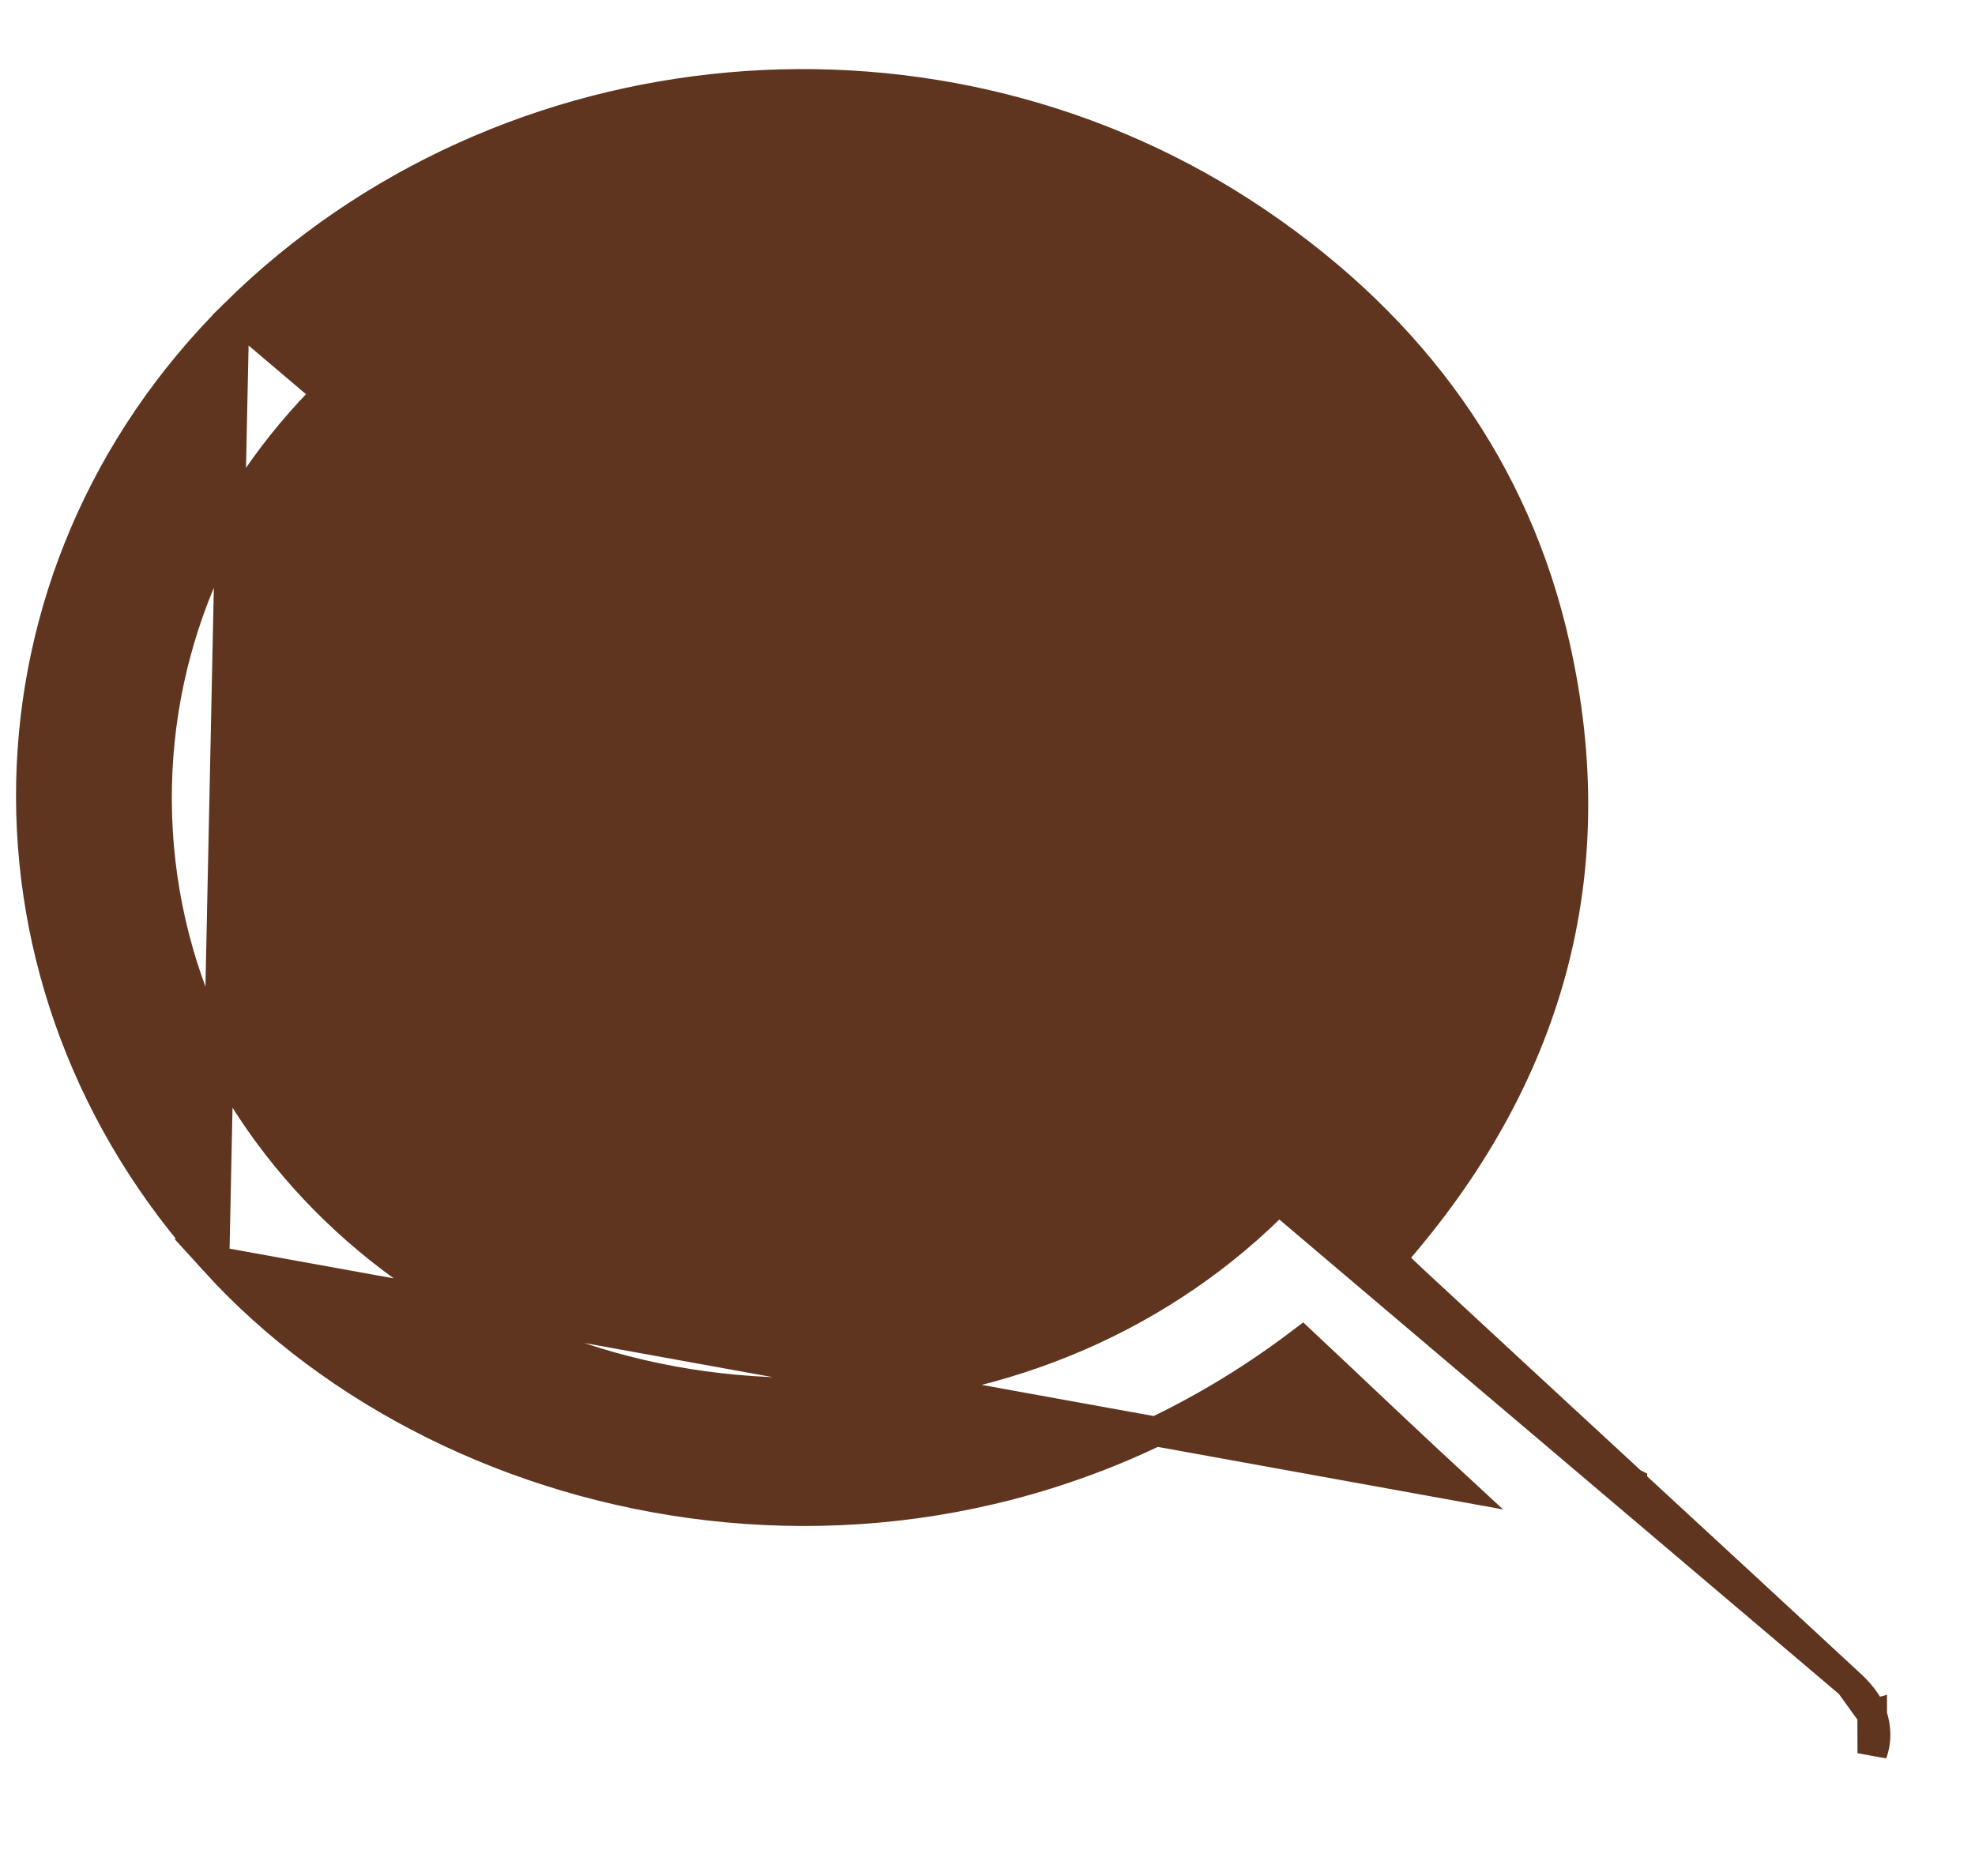
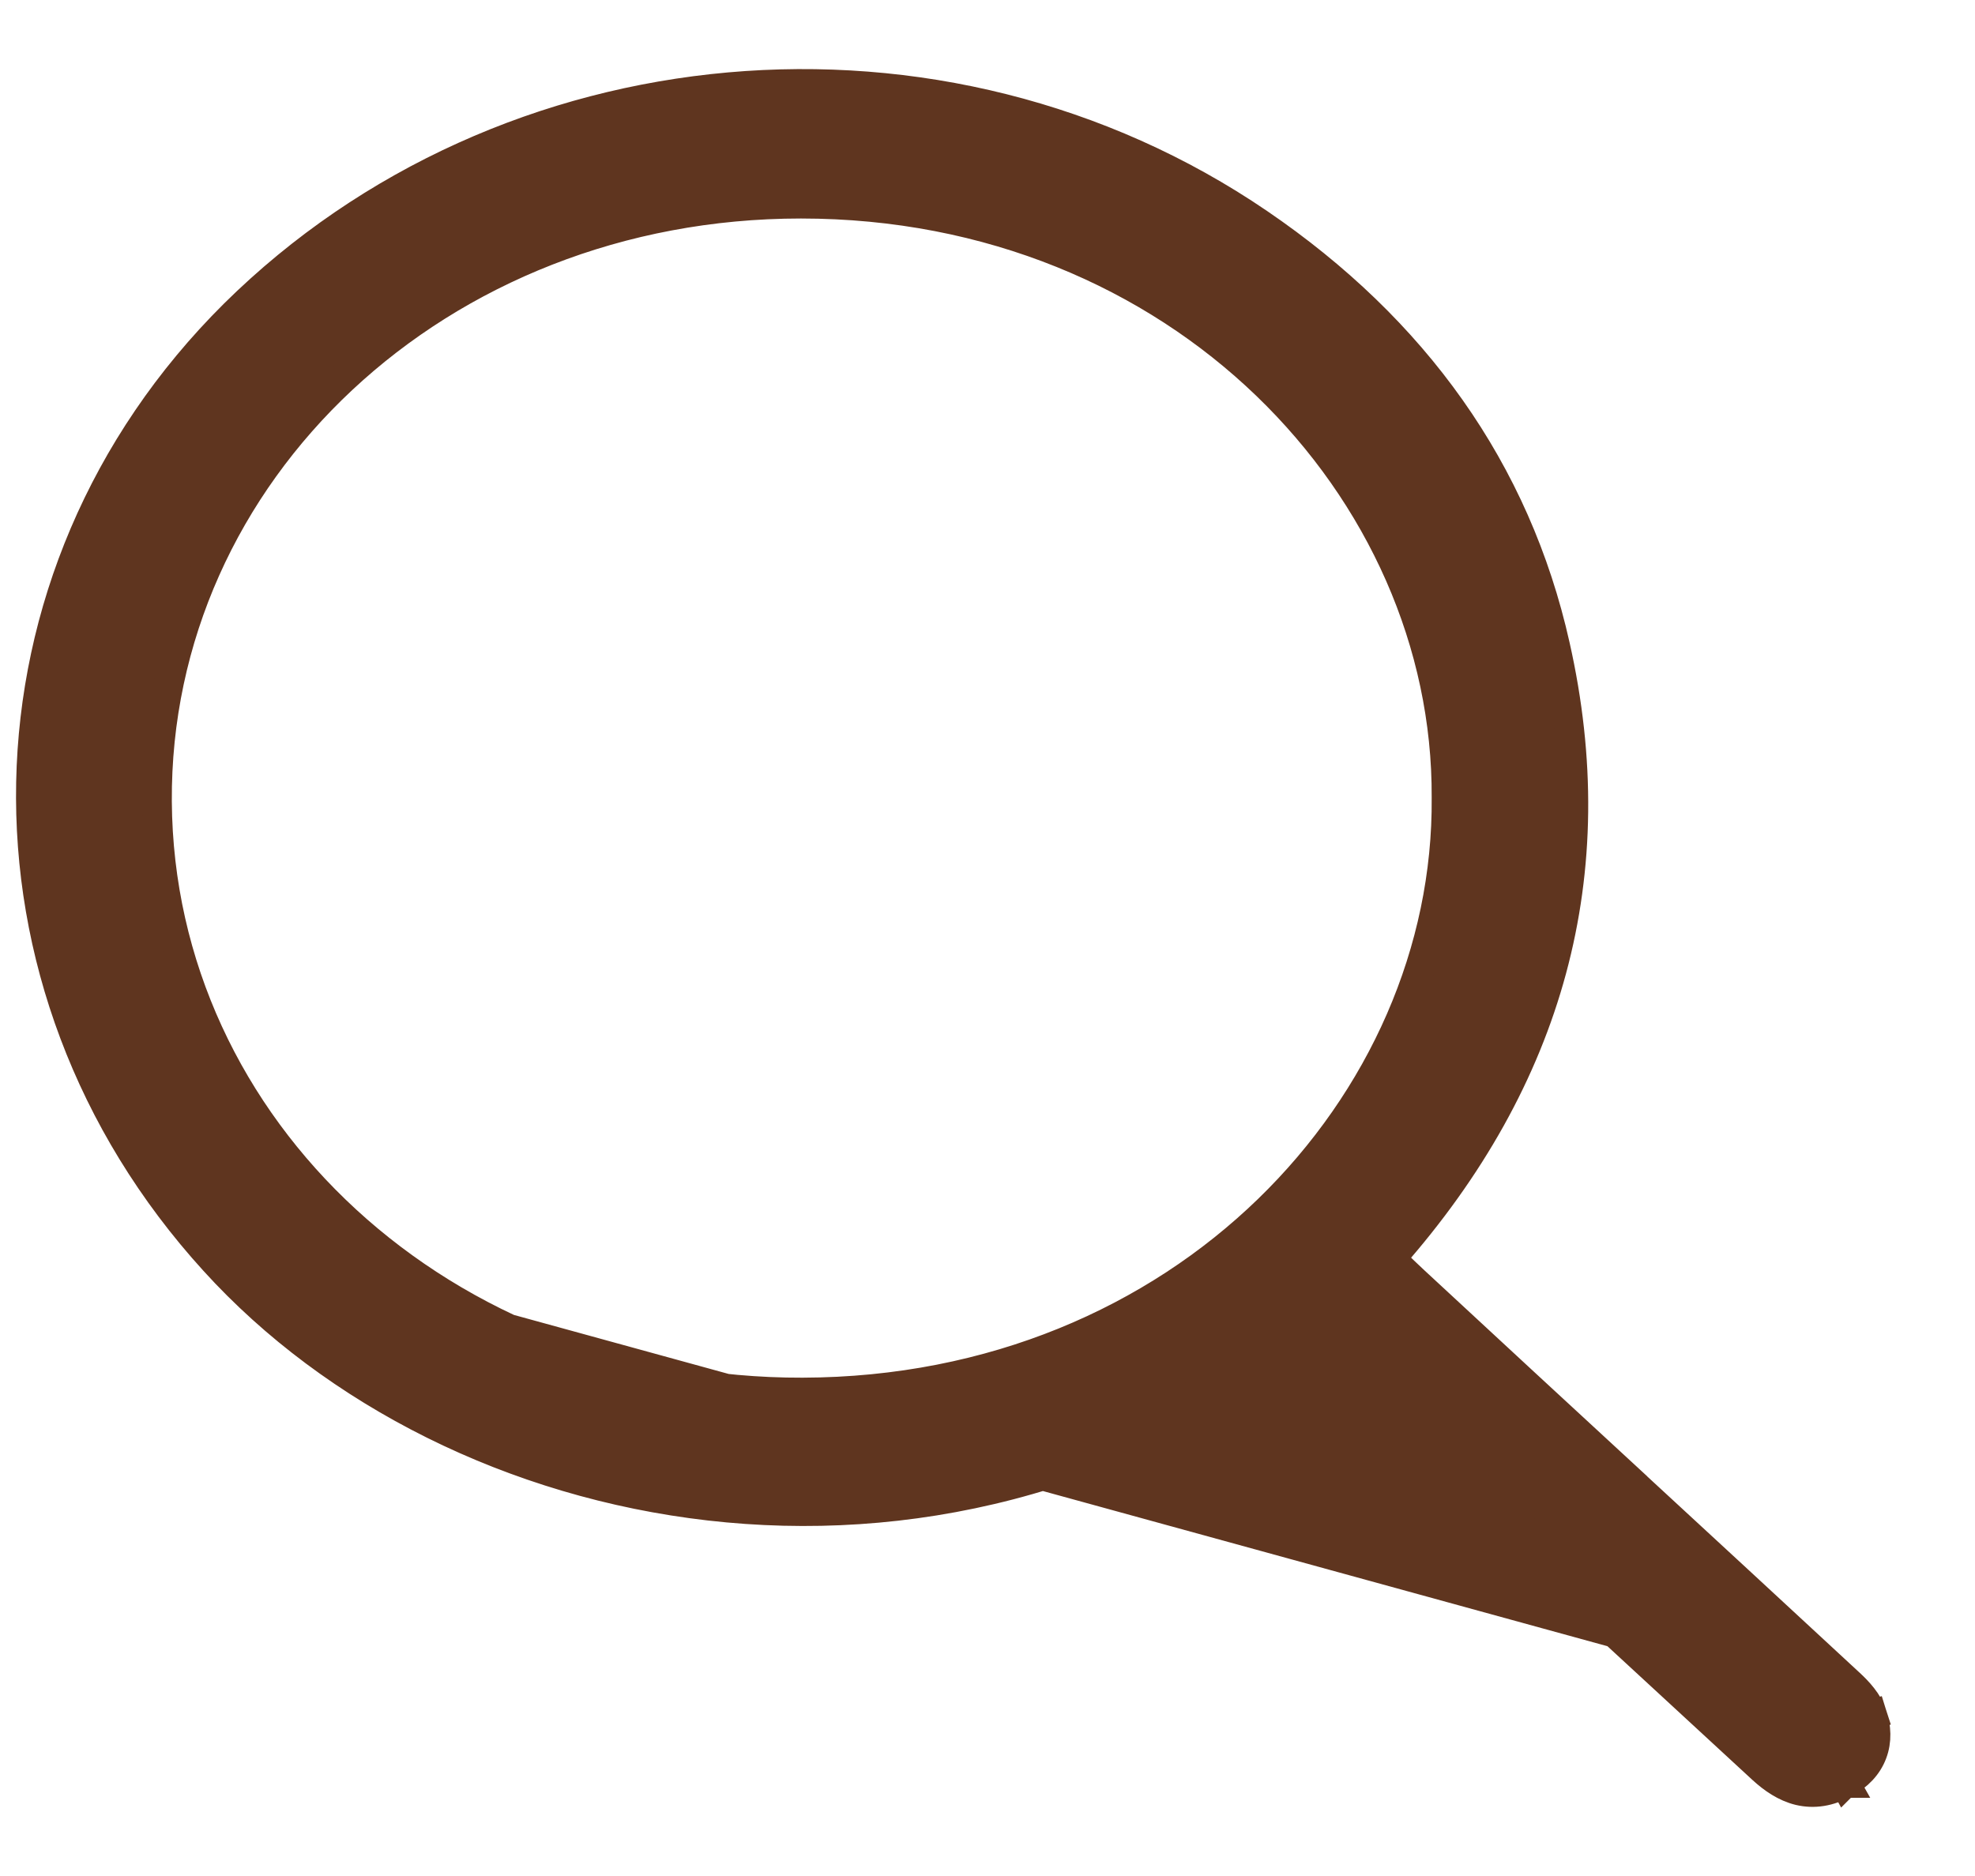
<svg xmlns="http://www.w3.org/2000/svg" width="20" height="19" viewBox="0 0 20 19" fill="none">
-   <path d="M2.374 3.181L2.374 3.181C5.117 0.468 9.536 0.072 12.747 2.261L12.747 2.261C14.321 3.334 15.351 4.766 15.748 6.54C16.266 8.839 15.693 10.922 14.084 12.746C14.094 12.756 14.104 12.766 14.114 12.776C14.188 12.848 14.256 12.915 14.327 12.98L14.327 12.98C15.06 13.66 15.794 14.338 16.528 15.016L16.53 15.017L16.53 15.018C17.265 15.696 17.999 16.374 18.733 17.054L2.374 3.181ZM2.374 3.181C-0.303 5.839 -0.376 9.973 2.172 12.771M2.374 3.181L2.172 12.771M2.172 12.771C4.598 15.442 9.442 16.439 13.187 13.589C13.3 13.695 13.412 13.801 13.524 13.906C13.931 14.291 14.333 14.671 14.741 15.048L2.172 12.771ZM18.959 17.368L18.816 17.413L18.959 17.367C19 17.495 19.008 17.629 18.96 17.756L18.959 17.368ZM18.959 17.368C18.918 17.239 18.813 17.128 18.733 17.054L18.959 17.368ZM8.127 14.103H8.127C4.495 14.113 1.612 11.44 1.59 8.118C1.568 4.787 4.435 2.063 8.111 2.063C11.951 2.063 14.665 4.959 14.648 8.077L14.648 8.079C14.675 11.181 11.984 14.093 8.127 14.103Z" fill="#5F351F" stroke="#5F351F" stroke-width="0.3" />
+   <path d="M18.816 17.413L18.959 17.368C18.918 17.239 18.813 17.128 18.733 17.054C18 16.375 17.265 15.696 16.53 15.018L16.53 15.017C15.795 14.339 15.06 13.66 14.327 12.98L14.327 12.98C14.256 12.915 14.188 12.848 14.114 12.776C14.104 12.766 14.094 12.756 14.084 12.746C15.693 10.922 16.266 8.839 15.748 6.54C15.351 4.766 14.321 3.334 12.747 2.261L12.747 2.261C9.536 0.072 5.117 0.468 2.374 3.181L2.374 3.181C-0.303 5.839 -0.376 9.973 2.172 12.771C4.598 15.442 9.442 16.439 13.187 13.589C13.3 13.695 13.412 13.801 13.524 13.907C13.931 14.291 14.333 14.671 14.741 15.048C15.431 15.688 16.123 16.327 16.815 16.964C17.16 17.282 17.505 17.6 17.849 17.918C17.954 18.014 18.076 18.099 18.219 18.134C18.368 18.169 18.523 18.147 18.681 18.058M18.816 17.413L18.959 17.367C19 17.495 19.008 17.629 18.96 17.756C18.912 17.884 18.815 17.985 18.681 18.058M18.816 17.413C18.788 17.325 18.709 17.237 18.631 17.164L2.283 12.67C4.683 15.312 9.504 16.287 13.197 13.392C13.341 13.528 13.484 13.663 13.627 13.798C14.034 14.182 14.435 14.562 14.843 14.938C15.533 15.578 16.224 16.216 16.916 16.853C17.261 17.171 17.606 17.489 17.951 17.808C18.142 17.984 18.35 18.072 18.608 17.927M18.816 17.413C18.884 17.621 18.828 17.808 18.608 17.927M18.681 18.058C18.681 18.058 18.682 18.058 18.682 18.058L18.608 17.927M18.681 18.058C18.681 18.058 18.68 18.059 18.68 18.059L18.608 17.927M8.127 14.103L8.127 14.103C4.495 14.113 1.612 11.44 1.59 8.118C1.568 4.787 4.435 2.063 8.111 2.063C11.951 2.063 14.665 4.959 14.648 8.077L14.648 8.079C14.675 11.181 11.984 14.093 8.127 14.103Z" fill="#5F351F" stroke="#5F351F" stroke-width="0.3" />
</svg>
